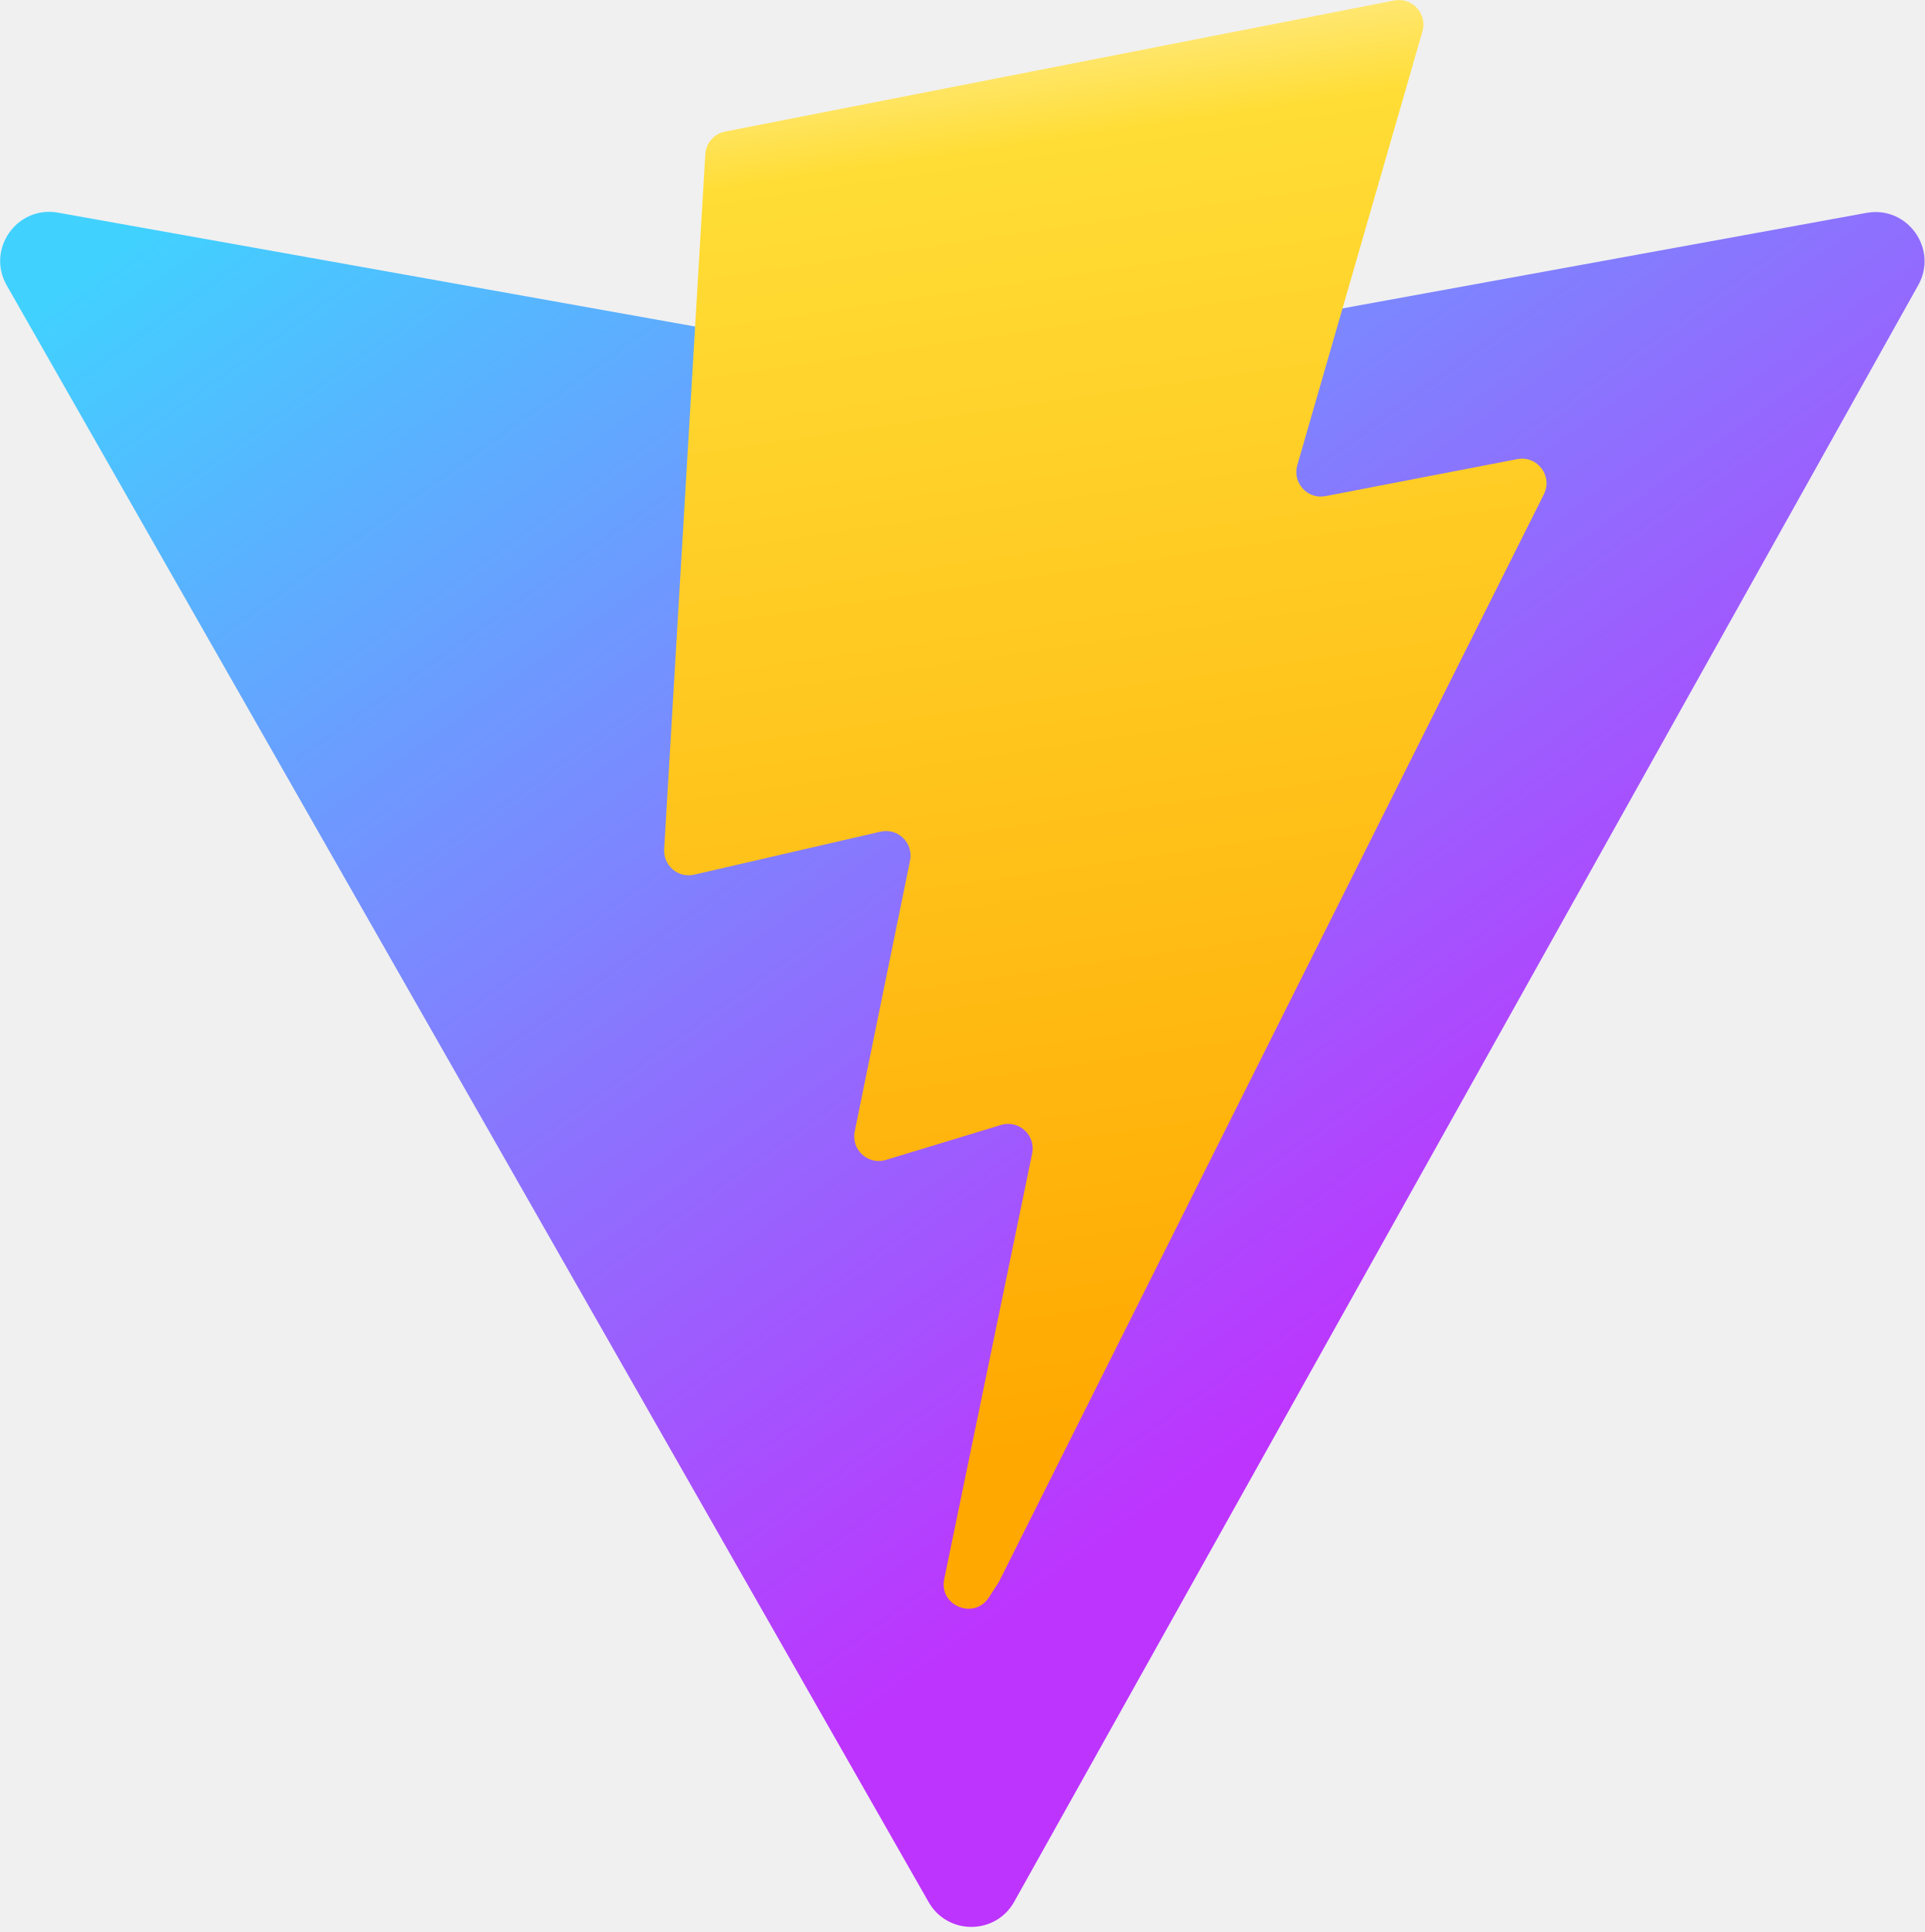
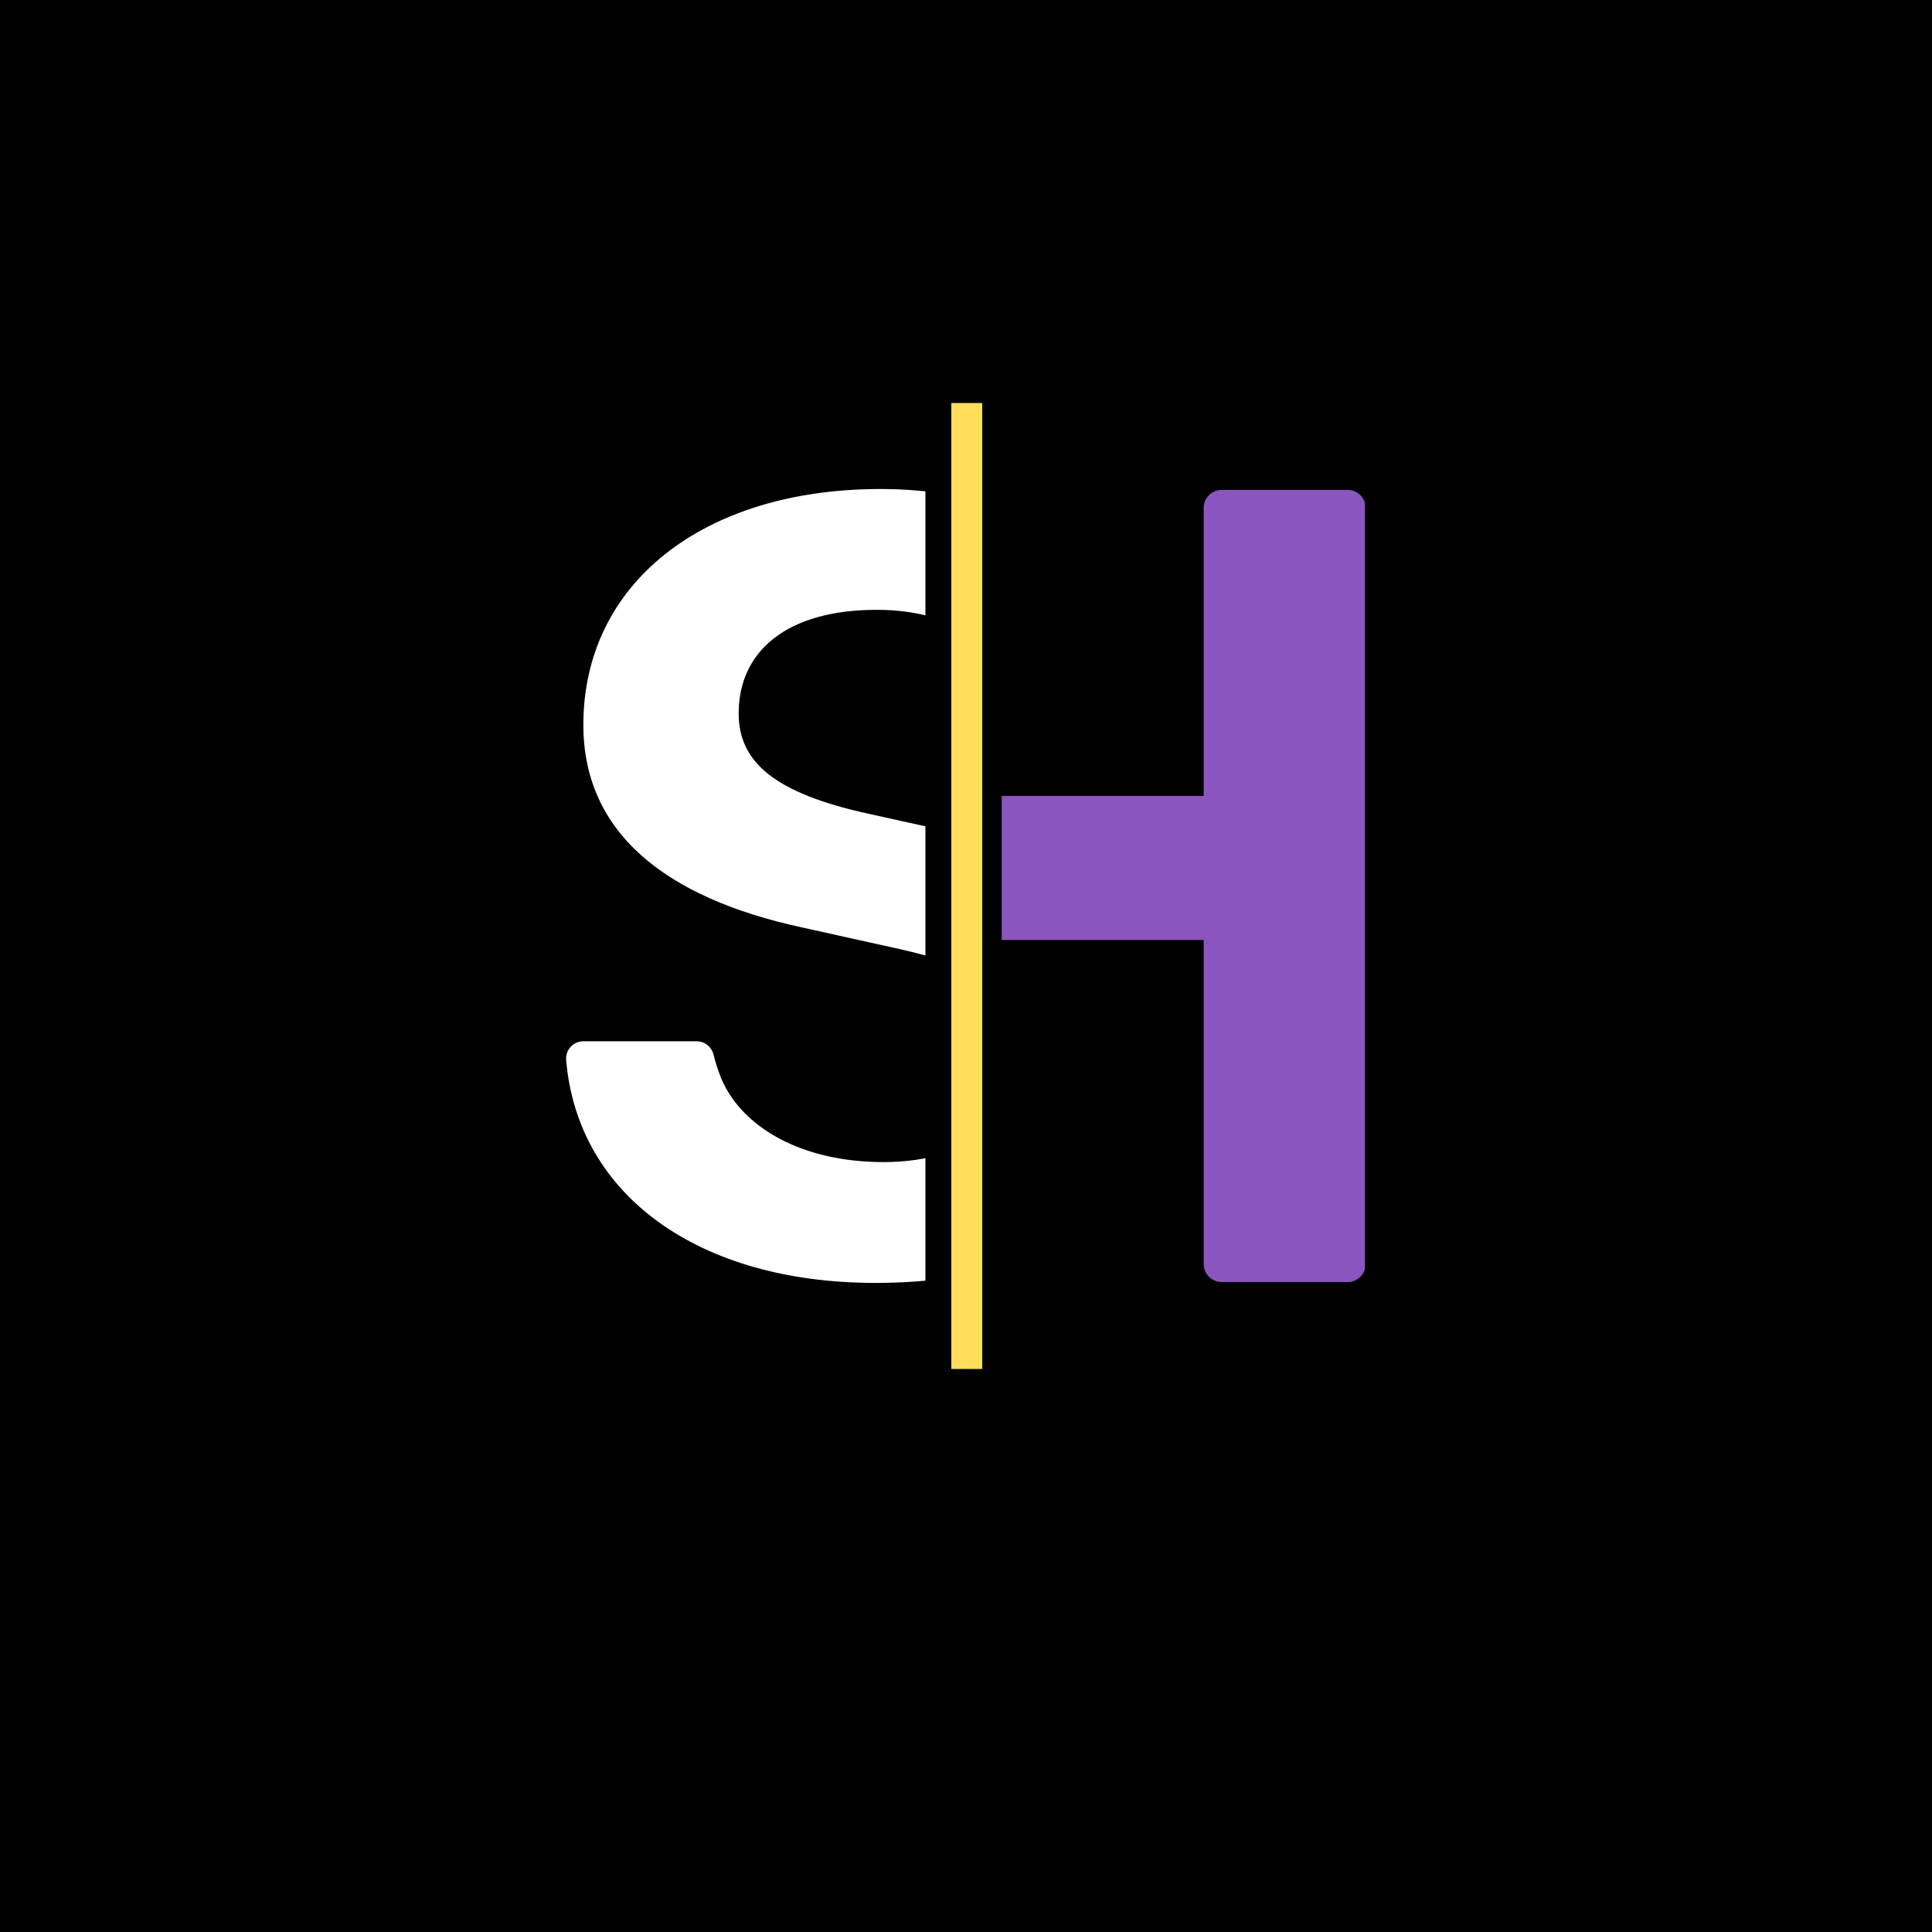
- <svg xmlns="http://www.w3.org/2000/svg" aria-hidden="true" role="img" class="iconify iconify--logos" width="31.88" height="32" preserveAspectRatio="xMidYMid meet" viewBox="0 0 256 257">
+ <svg xmlns="http://www.w3.org/2000/svg" width="500" zoomAndPan="magnify" viewBox="0 0 375 375" height="500" preserveAspectRatio="xMidYMid meet" version="1.2">
  <defs>
-     <linearGradient id="IconifyId1813088fe1fbc01fb466" x1="-.828%" x2="57.636%" y1="7.652%" y2="78.411%">
-       <stop offset="0%" stop-color="#41D1FF" />
-       <stop offset="100%" stop-color="#BD34FE" />
-     </linearGradient>
-     <linearGradient id="IconifyId1813088fe1fbc01fb467" x1="43.376%" x2="50.316%" y1="2.242%" y2="89.03%">
-       <stop offset="0%" stop-color="#FFEA83" />
-       <stop offset="8.333%" stop-color="#FFDD35" />
-       <stop offset="100%" stop-color="#FFA800" />
-     </linearGradient>
+     <clipPath id="fb67120bbc">
+       <path d="M 109.875 94.902 L 179.625 94.902 L 179.625 249.402 L 109.875 249.402 Z M 109.875 94.902 " />
+     </clipPath>
+     <clipPath id="6fc98728b2">
+       <path d="M 194.43 95.09 L 264.93 95.09 L 264.93 248.84 L 194.43 248.84 Z M 194.43 95.09 " />
+     </clipPath>
+     <clipPath id="4ddae53ebf">
+       <path d="M 184.652 78.215 L 190.652 78.215 L 190.652 265.715 L 184.652 265.715 Z M 184.652 78.215 " />
+     </clipPath>
  </defs>
-   <path fill="url(#IconifyId1813088fe1fbc01fb466)" d="M255.153 37.938L134.897 252.976c-2.483 4.44-8.862 4.466-11.382.048L.875 37.958c-2.746-4.814 1.371-10.646 6.827-9.67l120.385 21.517a6.537 6.537 0 0 0 2.322-.004l117.867-21.483c5.438-.991 9.574 4.796 6.877 9.62Z" />
-   <path fill="url(#IconifyId1813088fe1fbc01fb467)" d="M185.432.063L96.44 17.501a3.268 3.268 0 0 0-2.634 3.014l-5.474 92.456a3.268 3.268 0 0 0 3.997 3.378l24.777-5.718c2.318-.535 4.413 1.507 3.936 3.838l-7.361 36.047c-.495 2.426 1.782 4.5 4.151 3.78l15.304-4.649c2.372-.72 4.652 1.36 4.15 3.788l-11.698 56.621c-.732 3.542 3.979 5.473 5.943 2.437l1.313-2.028l72.516-144.72c1.215-2.423-.88-5.186-3.54-4.672l-25.505 4.922c-2.396.462-4.435-1.77-3.759-4.114l16.646-57.705c.677-2.35-1.37-4.583-3.769-4.113Z" />
+   <g id="055089af6d">
+     <rect x="0" width="375" y="0" height="375" style="fill:#ffffff;fill-opacity:1;stroke:none;" />
+     <rect x="0" width="375" y="0" height="375" style="fill:#000000;fill-opacity:1;stroke:none;" />
+     <g clip-rule="nonzero" clip-path="url(#fb67120bbc)">
+       <path style=" stroke:none;fill-rule:nonzero;fill:#ffffff;fill-opacity:1;" d="M 185.137 161.602 L 168.383 157.906 C 150.316 153.918 143.375 147.906 143.375 138.465 C 143.375 126.5 152.59 118.367 170.176 118.367 C 184.832 118.367 194.418 125.172 197.84 134.973 C 198.09 135.691 198.32 136.426 198.488 137.188 C 198.645 137.891 198.766 138.527 198.867 139.09 C 199.152 140.68 200.543 141.816 202.156 141.816 L 223.773 141.816 C 224.703 141.816 225.594 141.43 226.223 140.746 C 226.855 140.066 227.18 139.152 227.113 138.227 C 225.258 112.324 202.672 94.918 170.91 94.918 C 136.406 94.918 113.227 113.312 113.227 140.688 C 113.227 161.602 129.121 174.254 155.566 179.992 L 174.438 184.176 C 193.113 188.359 200.324 194.293 200.324 204.41 C 200.324 216.184 188.672 225.562 171.512 225.562 C 155.754 225.562 144.062 218.953 139.965 209.273 C 139.281 207.547 138.805 205.938 138.492 204.684 C 138.109 203.18 136.781 202.113 135.23 202.113 L 113.227 202.113 C 112.293 202.113 111.395 202.508 110.762 203.195 C 110.129 203.887 109.812 204.809 109.891 205.742 C 112.094 232.027 135.648 249.012 169.898 249.012 C 207.262 249.012 230.473 231.043 230.473 202.113 C 230.473 180.707 214.711 168.023 185.137 161.602 Z M 185.137 161.602 " />
+     </g>
+     <g clip-rule="nonzero" clip-path="url(#6fc98728b2)">
+       <path style=" stroke:none;fill-rule:nonzero;fill:#8a55bf;fill-opacity:1;" d="M 261.586 248.84 L 237.125 248.84 C 235.191 248.84 233.633 247.273 233.633 245.344 L 233.633 182.449 L 170.734 182.449 L 170.734 245.344 C 170.734 247.273 169.172 248.84 167.238 248.84 L 142.777 248.84 C 140.848 248.84 139.285 247.273 139.285 245.344 L 139.285 98.586 C 139.285 96.656 140.848 95.09 142.777 95.09 L 167.238 95.09 C 169.172 95.09 170.734 96.656 170.734 98.586 L 170.734 154.492 L 233.633 154.492 L 233.633 98.586 C 233.633 96.656 235.191 95.09 237.125 95.09 L 261.586 95.09 C 263.52 95.09 265.078 96.656 265.078 98.586 L 265.078 245.344 C 265.078 247.273 263.52 248.84 261.586 248.84 Z M 261.586 248.84 " />
+     </g>
+     <g clip-rule="nonzero" clip-path="url(#4ddae53ebf)">
+       <path style=" stroke:none;fill-rule:nonzero;fill:#ffde59;fill-opacity:1;" d="M 184.652 78.215 L 190.652 78.215 L 190.652 265.715 L 184.652 265.715 Z M 184.652 78.215 " />
+     </g>
+   </g>
</svg>
